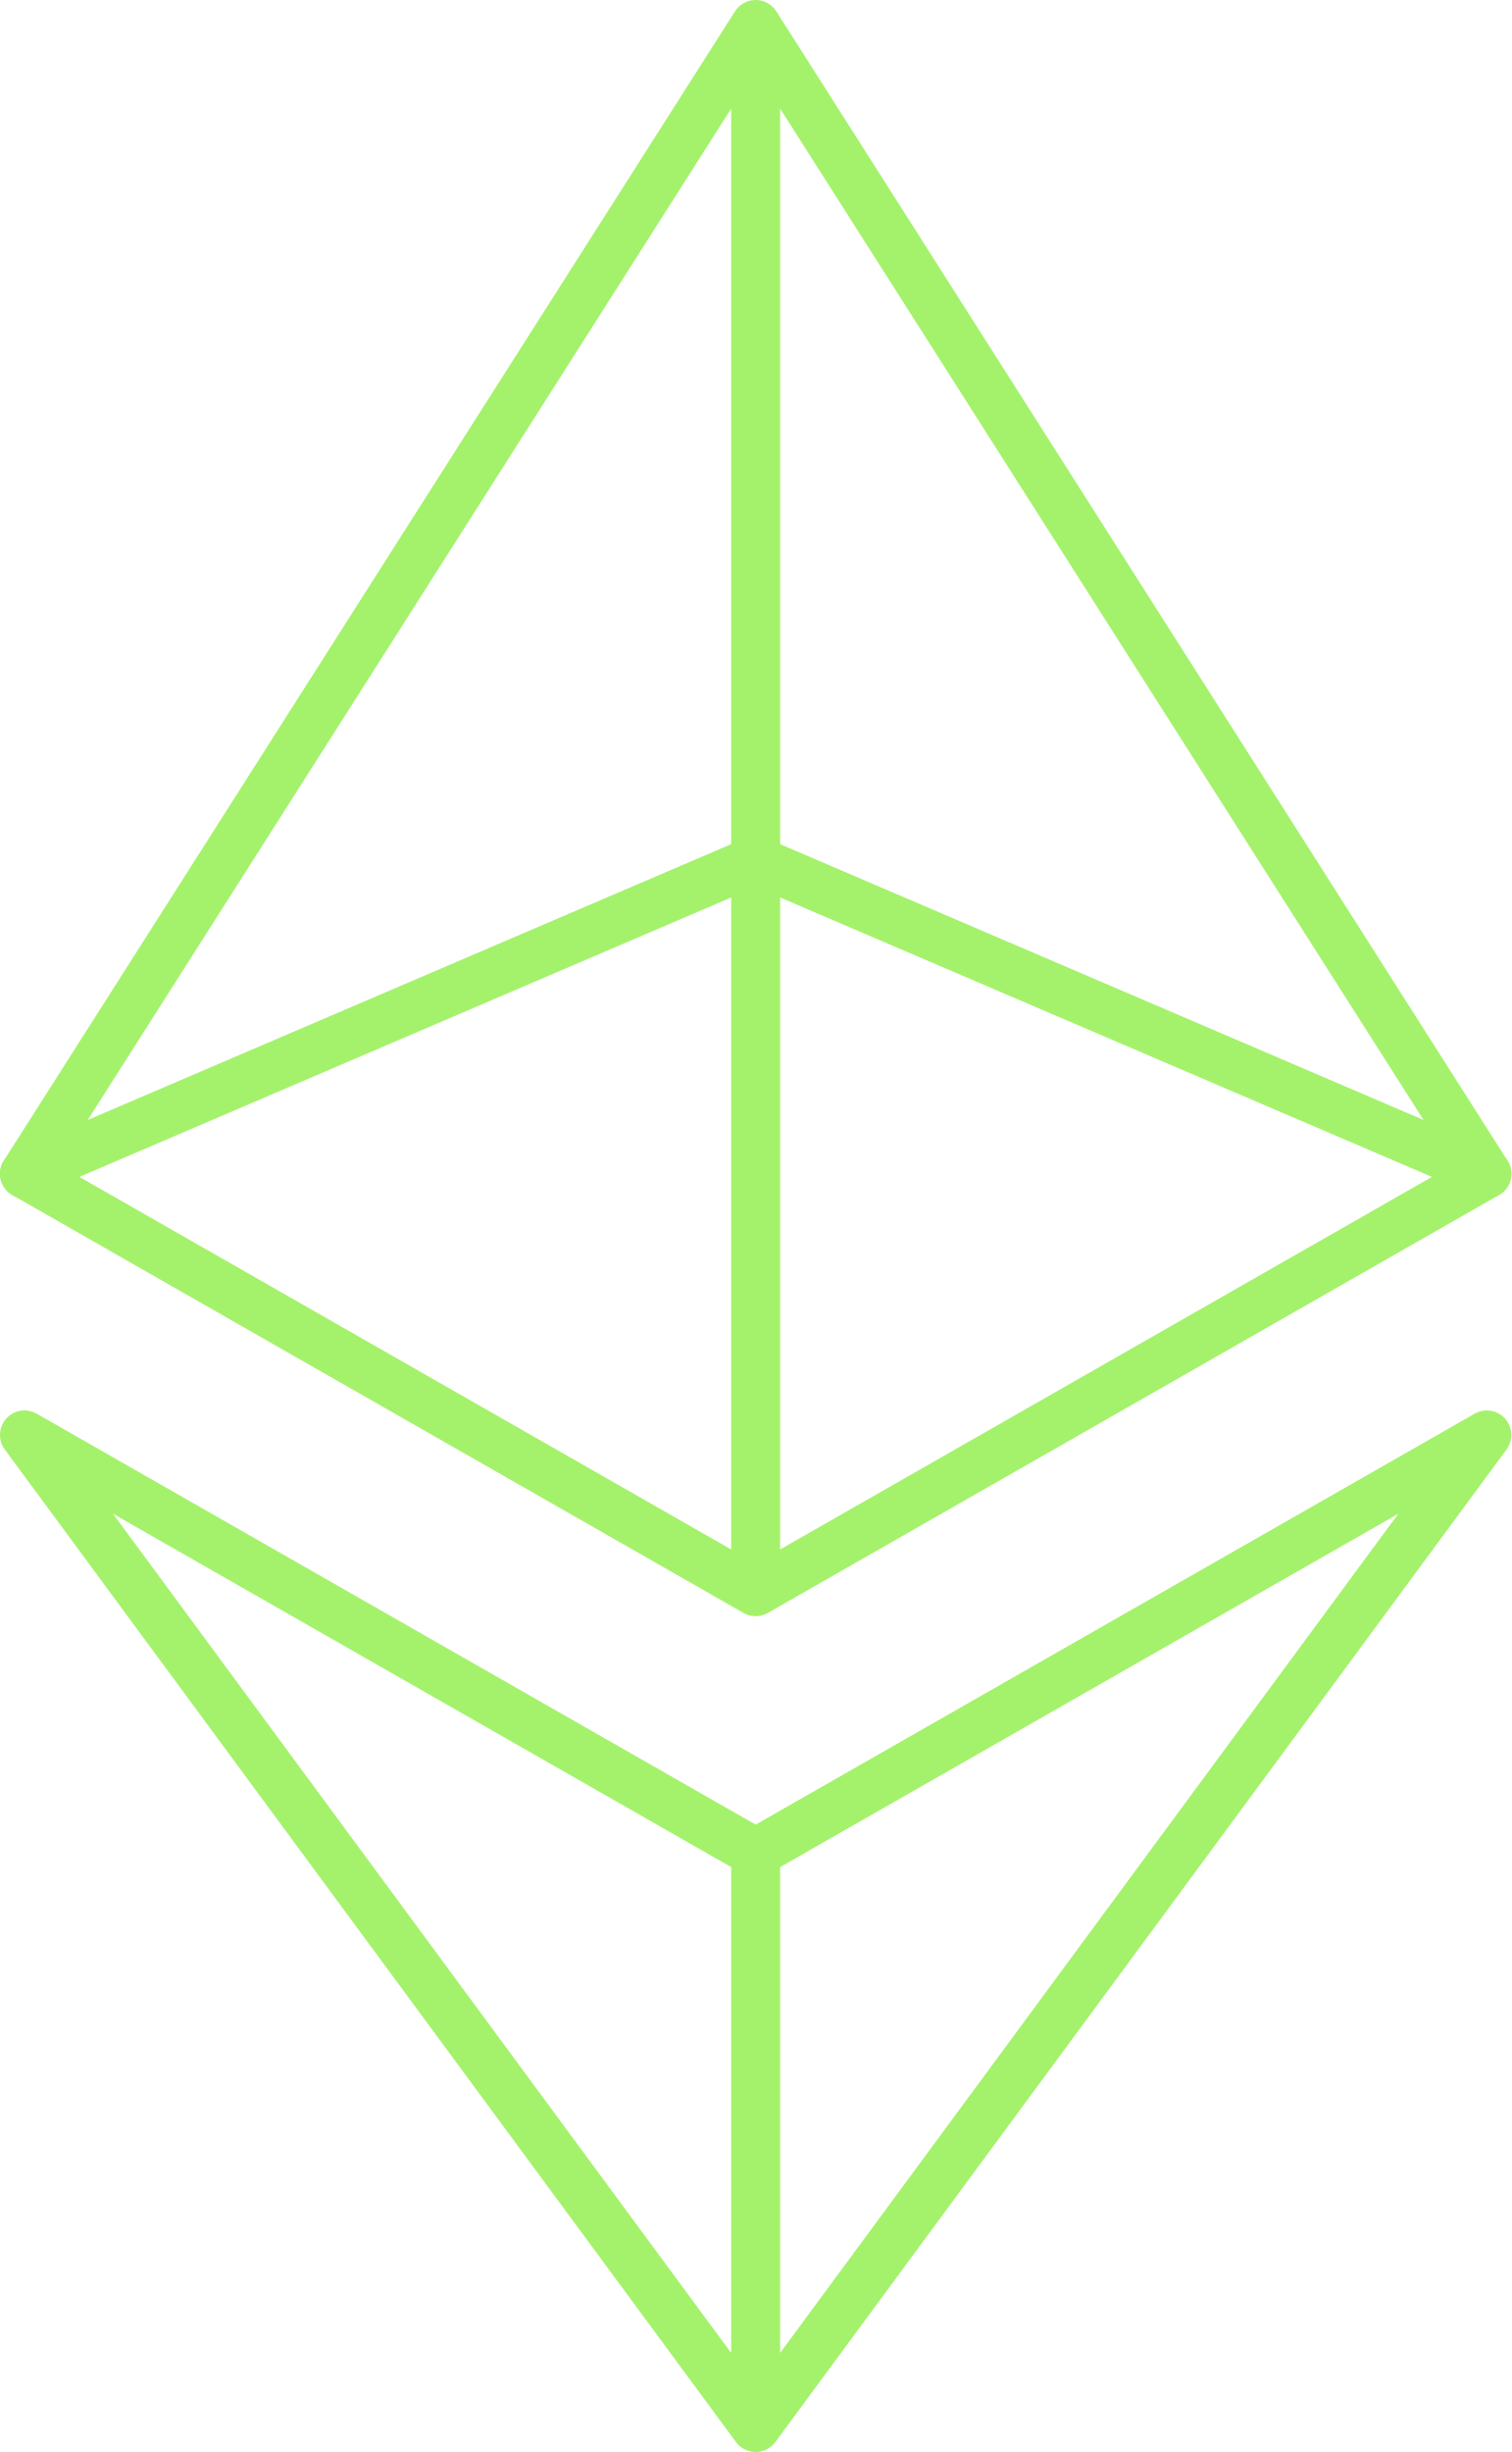
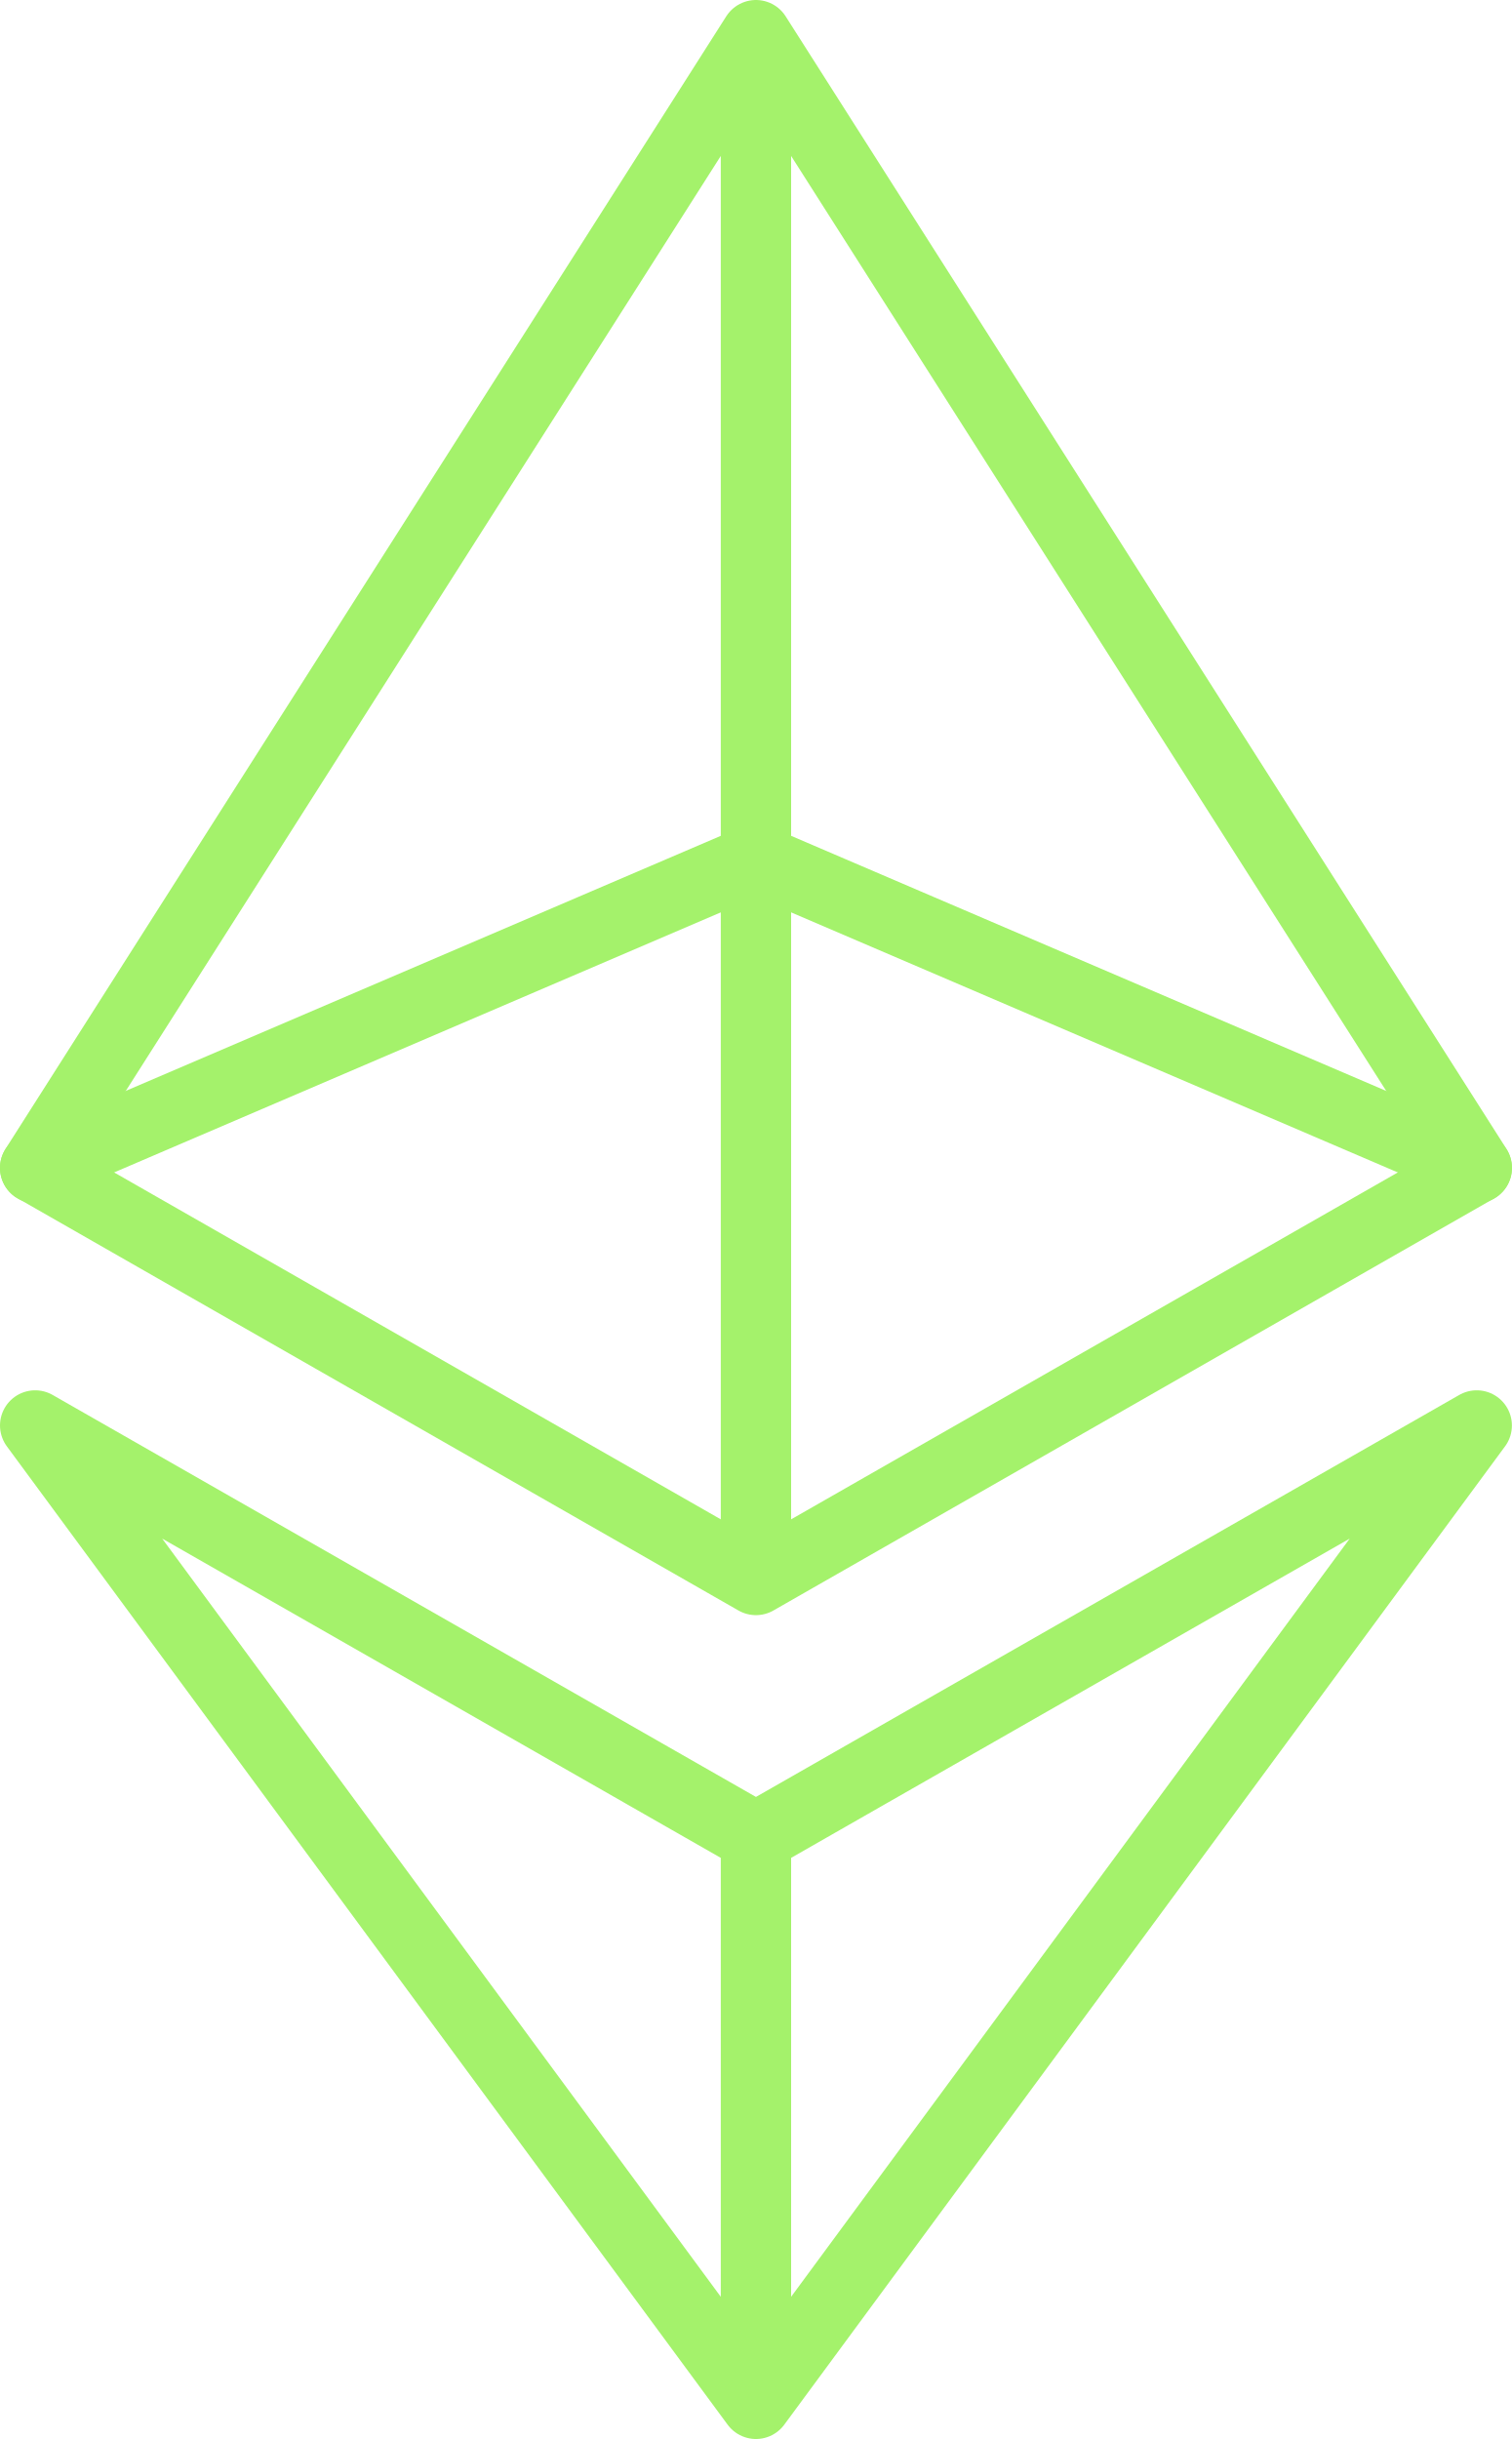
- <svg xmlns="http://www.w3.org/2000/svg" width="123.352" height="200.079" viewBox="0 0 123.352 200.079">
-   <g id="success-eth" transform="translate(-10)">
-     <path id="Path_1" data-name="Path 1" d="M12,95.777,71.676,2l59.676,93.777-59.676,34.1Zm59.676,34.1V2" transform="translate(0 0)" fill="none" stroke="#a4f26b" stroke-linecap="round" stroke-linejoin="round" stroke-miterlimit="10" stroke-width="4" />
-     <path id="Path_2" data-name="Path 2" d="M12,64.888l59.676,34.1,59.676-34.1L71.676,145.877Zm59.676,80.989V98.989M12,43.575,71.676,18l59.676,25.575" transform="translate(0 52.201)" fill="none" stroke="#a4f26b" stroke-linecap="round" stroke-linejoin="round" stroke-miterlimit="10" stroke-width="4" />
+ <svg xmlns="http://www.w3.org/2000/svg" width="21.495" height="34.67" viewBox="0 0 21.495 34.67">
+   <g id="success-eth" transform="translate(-11.5 -1.5)">
+     <path id="Path_1" data-name="Path 1" d="M12,18.1,22.247,2,32.495,18.1,22.247,23.959Zm10.247,5.856V2" transform="translate(0 0)" fill="none" stroke="#a4f26b" stroke-linecap="round" stroke-linejoin="round" stroke-miterlimit="10" stroke-width="1" />
+     <path id="Path_2" data-name="Path 2" d="M12,26.052l10.247,5.856,10.247-5.856L22.247,39.959ZM22.247,39.959V31.907M12,22.392,22.247,18l10.247,4.392" transform="translate(0 -4.289)" fill="none" stroke="#a4f26b" stroke-linecap="round" stroke-linejoin="round" stroke-miterlimit="10" stroke-width="1" />
  </g>
</svg>
